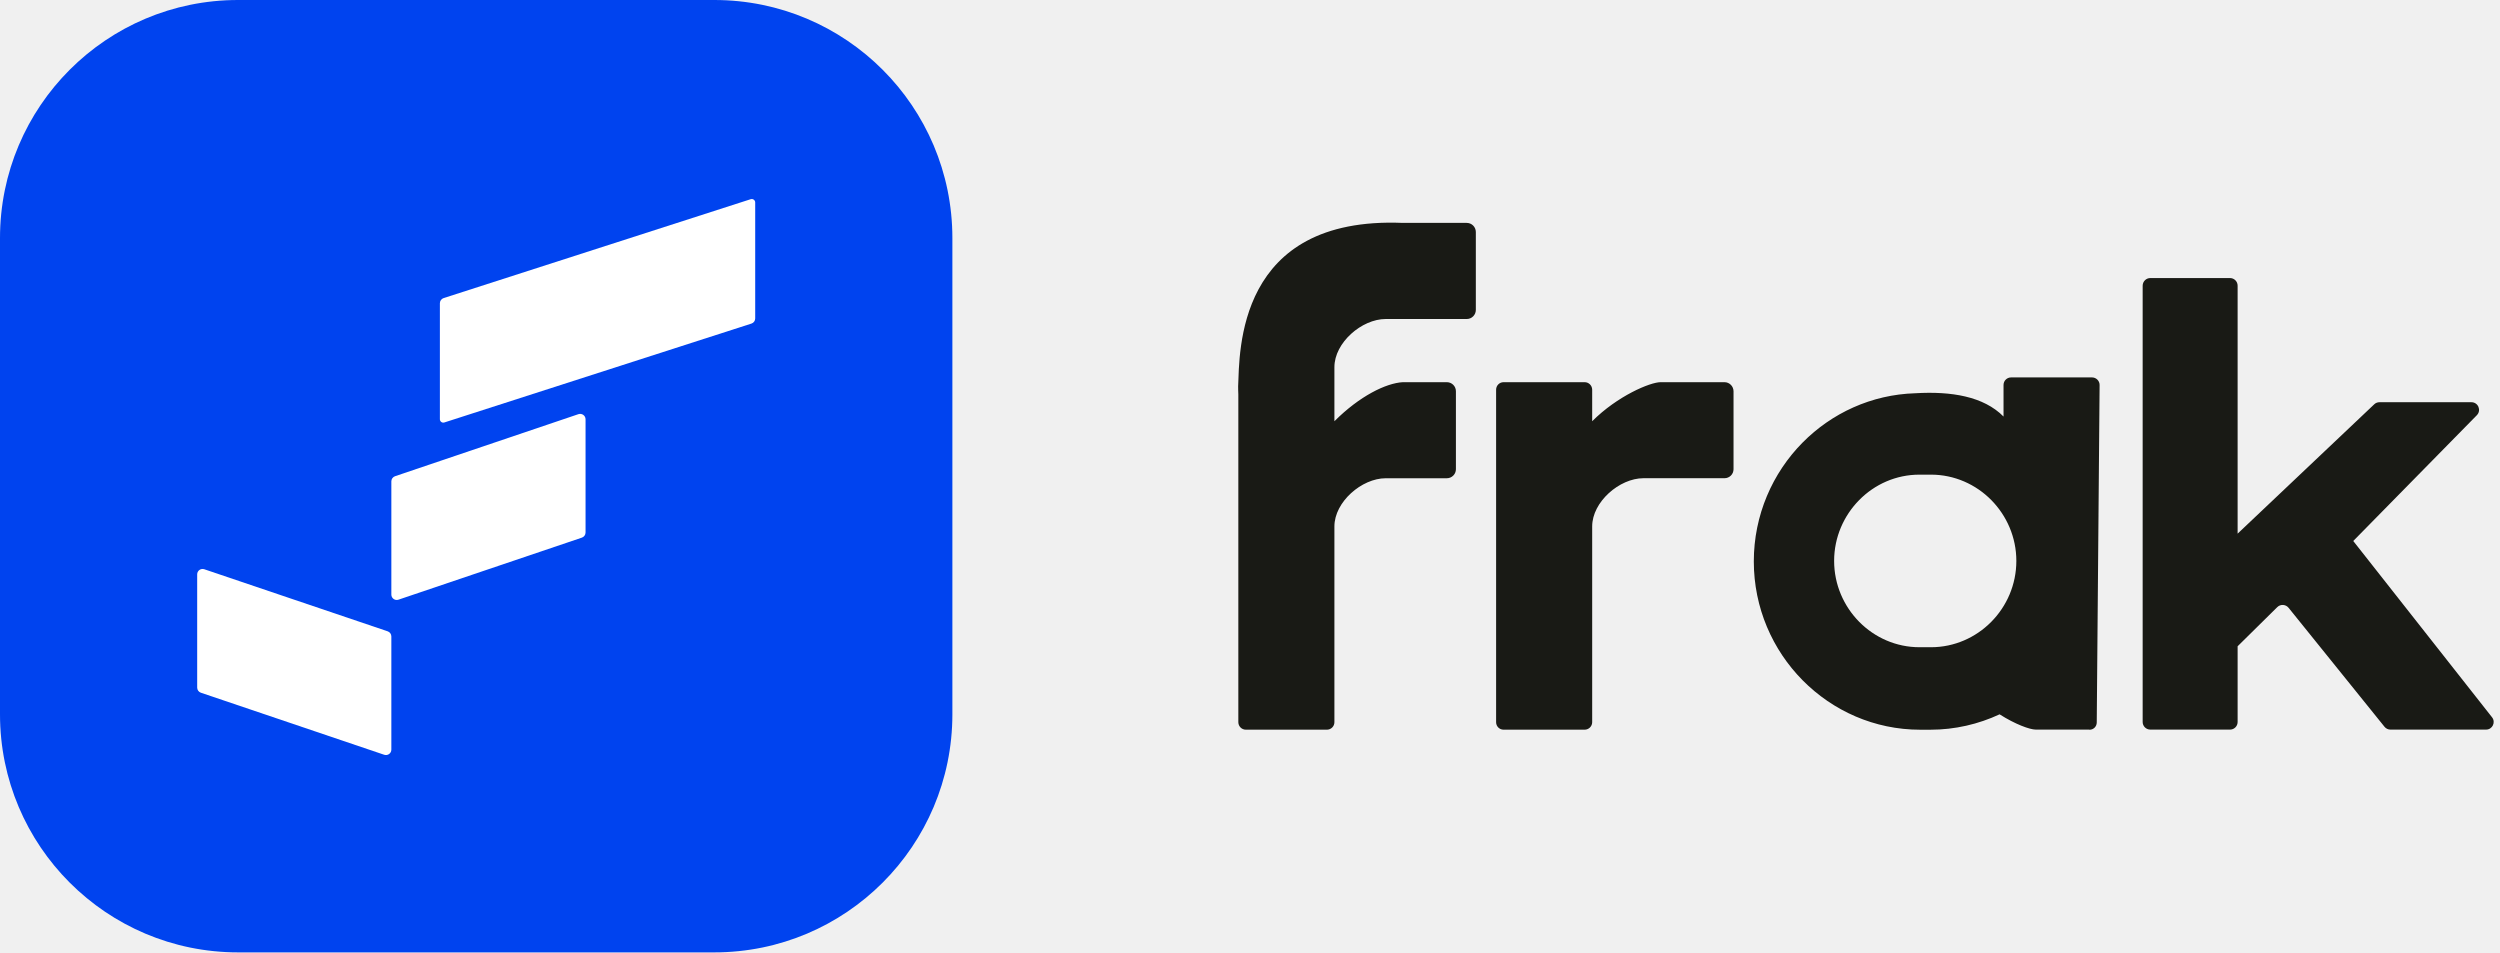
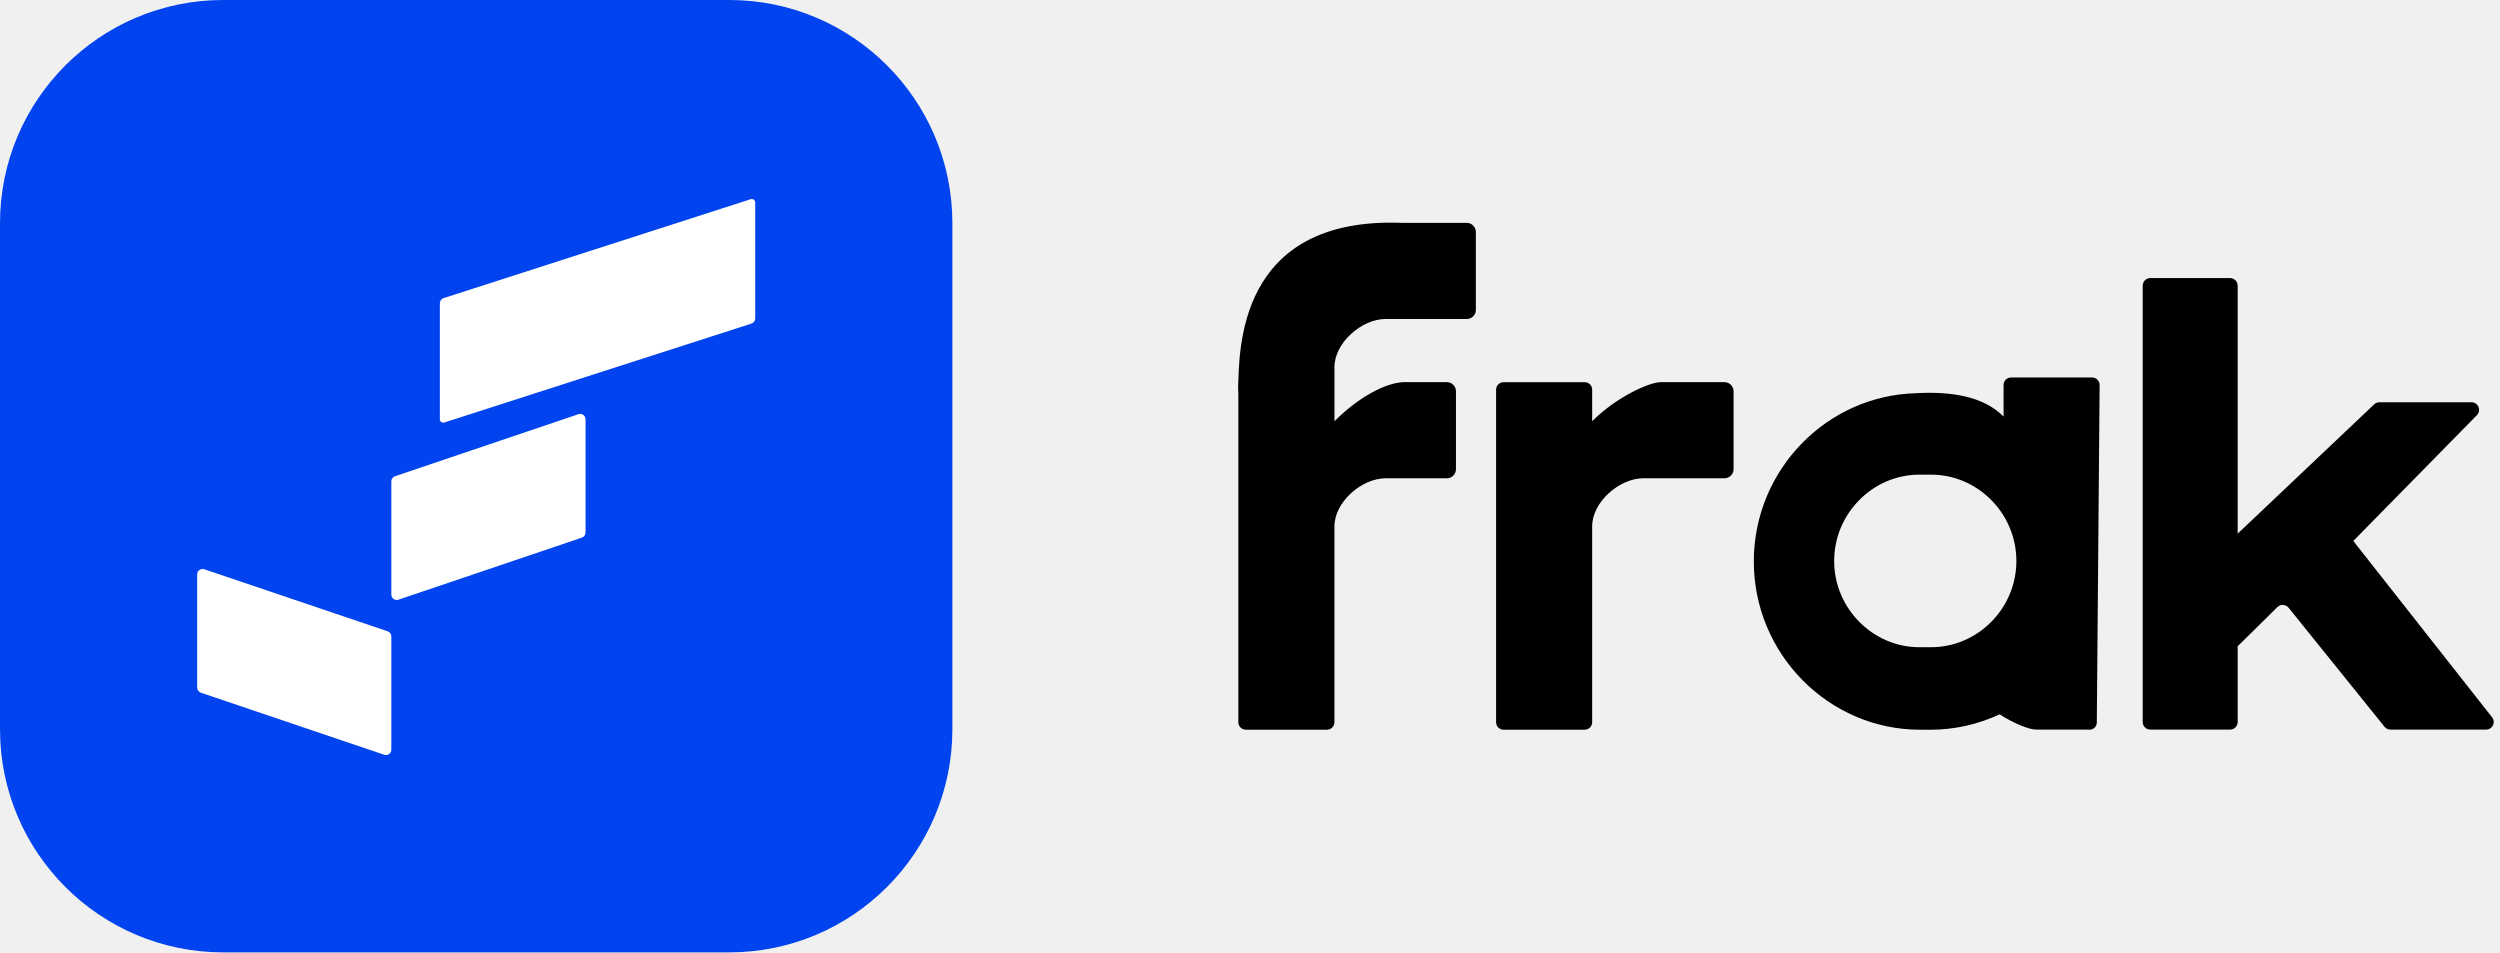
- <svg xmlns="http://www.w3.org/2000/svg" width="63" height="24" viewBox="0 0 63 24" fill="none">
-   <rect width="24" height="24" rx="6" fill="#0043EF" />
-   <path fill="white" d="M9.769 15.909L5.148 14.345C5.06 14.316 4.969 14.381 4.969 14.474V17.327C4.969 17.386 5.006 17.437 5.061 17.456L9.682 19.02C9.77 19.05 9.862 18.984 9.862 18.891V16.038C9.862 15.98 9.825 15.928 9.769 15.909ZM14.576 10.437L9.954 12.001C9.899 12.02 9.862 12.072 9.862 12.13V14.983C9.862 15.076 9.953 15.142 10.041 15.112L14.664 13.548C14.719 13.529 14.756 13.478 14.756 13.419V10.566C14.756 10.473 14.665 10.408 14.576 10.437ZM18.917 5.02L11.179 7.512C11.123 7.53 11.085 7.583 11.085 7.642V10.565C11.085 10.623 11.142 10.664 11.198 10.646L18.937 8.154C18.993 8.136 19.031 8.084 19.031 8.025V5.101C19.031 5.043 18.973 5.002 18.917 5.02Z" />
-   <path fill="#191a15" d="M52.721 9.511C52.825 9.512 52.91 9.597 52.91 9.701L52.838 18.206C52.838 18.307 52.758 18.389 52.658 18.389L52.641 18.386H51.302C51.151 18.386 50.779 18.25 50.39 18.001C49.857 18.249 49.266 18.389 48.644 18.389H48.39C47.235 18.389 46.187 17.912 45.427 17.144C44.667 16.376 44.196 15.316 44.196 14.148C44.196 12.98 44.667 11.919 45.427 11.151C46.159 10.412 47.159 9.944 48.263 9.91C49.17 9.856 49.986 9.988 50.489 10.497V9.701C50.489 9.596 50.574 9.511 50.678 9.511H52.721ZM35.352 5.617H36.962C37.088 5.617 37.19 5.719 37.191 5.845V7.81C37.191 7.937 37.088 8.039 36.962 8.039H34.92C34.315 8.039 33.627 8.636 33.627 9.252V10.615C34.263 9.979 34.929 9.654 35.352 9.631H36.46C36.587 9.631 36.689 9.733 36.689 9.859V11.824C36.689 11.95 36.586 12.052 36.46 12.052H34.919C34.314 12.053 33.628 12.649 33.627 13.265V18.2C33.627 18.304 33.542 18.388 33.438 18.388H31.395C31.291 18.388 31.207 18.304 31.206 18.2V9.938C31.206 9.87 31.198 9.802 31.201 9.734C31.24 8.876 31.152 5.445 35.352 5.617ZM39.933 9.631C40.038 9.631 40.122 9.716 40.123 9.82V10.615C40.758 9.979 41.584 9.631 41.847 9.631H43.456C43.582 9.631 43.684 9.733 43.685 9.859V11.824C43.685 11.95 43.583 12.051 43.458 12.051H41.414C40.809 12.052 40.123 12.649 40.123 13.265V18.2C40.122 18.304 40.037 18.388 39.933 18.388H37.89C37.786 18.388 37.702 18.304 37.702 18.2V9.82C37.702 9.716 37.786 9.631 37.89 9.631H39.933ZM56.197 7.007C56.302 7.007 56.388 7.093 56.388 7.199V13.448L59.83 10.189C59.865 10.155 59.912 10.136 59.961 10.136H62.28C62.45 10.136 62.536 10.341 62.417 10.463L59.302 13.633L62.799 18.075C62.899 18.201 62.809 18.386 62.649 18.386H60.239C60.18 18.386 60.126 18.36 60.089 18.314L57.672 15.316C57.6 15.228 57.468 15.22 57.387 15.3L56.388 16.286V18.194C56.388 18.3 56.303 18.386 56.197 18.386H54.188C54.082 18.386 53.995 18.3 53.995 18.194V7.199C53.996 7.093 54.082 7.007 54.188 7.007H56.197ZM48.37 11.961C47.78 11.961 47.243 12.205 46.853 12.6C46.463 12.995 46.22 13.539 46.22 14.135C46.22 14.732 46.463 15.276 46.853 15.671C47.243 16.065 47.78 16.31 48.37 16.31H48.662C49.251 16.31 49.789 16.065 50.179 15.671C50.57 15.276 50.812 14.732 50.812 14.135C50.812 13.539 50.569 12.995 50.179 12.6C49.789 12.206 49.251 11.961 48.662 11.961H48.37Z" />
+ <svg xmlns="http://www.w3.org/2000/svg" width="105" height="40" viewBox="0 0 105 40" fill="none">
+   <rect width="40" height="40" rx="9.375" fill="#0043EF" />
+   <path d="M16.282 26.515L8.58 23.909C8.434 23.859 8.281 23.968 8.281 24.123V28.879C8.281 28.976 8.343 29.062 8.435 29.093L16.137 31.7C16.284 31.75 16.436 31.64 16.436 31.485V26.73C16.436 26.633 16.374 26.547 16.282 26.515ZM24.294 17.396L16.59 20.002C16.498 20.034 16.436 20.119 16.436 20.217V24.972C16.436 25.127 16.588 25.236 16.735 25.187L24.439 22.58C24.531 22.549 24.593 22.463 24.593 22.366V17.61C24.593 17.455 24.441 17.346 24.294 17.396ZM31.529 8.367L18.631 12.521C18.538 12.551 18.474 12.638 18.474 12.736V17.609C18.474 17.705 18.57 17.774 18.664 17.744L31.562 13.59C31.655 13.56 31.719 13.473 31.719 13.374V8.502C31.718 8.405 31.622 8.336 31.529 8.367Z" fill="white" />
+   <path d="M87.869 15.853C88.043 15.853 88.184 15.995 88.184 16.169L88.066 30.343C88.066 30.512 87.93 30.649 87.763 30.649L87.737 30.643H85.505C85.254 30.643 84.634 30.418 83.984 30.002C83.097 30.415 82.112 30.649 81.074 30.649H80.651C78.726 30.649 76.979 29.854 75.713 28.574C74.446 27.294 73.66 25.526 73.66 23.58C73.66 21.633 74.447 19.866 75.713 18.586C76.932 17.354 78.6 16.573 80.44 16.516C81.951 16.427 83.312 16.646 84.15 17.495V16.169C84.15 15.995 84.291 15.853 84.465 15.853H87.869ZM58.921 9.361H61.605C61.814 9.361 61.983 9.531 61.986 9.742V13.017C61.986 13.228 61.815 13.397 61.606 13.397H58.201C57.193 13.397 56.047 14.393 56.047 15.42V17.692C57.106 16.632 58.216 16.089 58.921 16.05H60.769C60.979 16.05 61.15 16.222 61.15 16.431V19.708C61.149 19.918 60.978 20.088 60.769 20.088H58.2C57.192 20.088 56.046 21.082 56.046 22.109V30.333C56.046 30.507 55.905 30.648 55.731 30.648H52.326C52.152 30.648 52.011 30.507 52.011 30.333V16.563C52.011 16.449 51.996 16.335 52.001 16.222C52.066 14.792 51.921 9.074 58.921 9.361ZM72.429 16.05C72.638 16.051 72.809 16.222 72.81 16.431V19.706C72.81 19.916 72.639 20.087 72.43 20.087H69.026C68.017 20.087 66.871 21.081 66.871 22.108V30.333C66.871 30.507 66.73 30.648 66.556 30.648H63.151C62.977 30.648 62.836 30.507 62.836 30.333V16.367C62.836 16.193 62.977 16.052 63.151 16.052H66.556C66.73 16.052 66.871 16.193 66.871 16.367V17.692C67.93 16.632 69.307 16.051 69.745 16.05H72.429ZM93.661 11.678C93.838 11.678 93.981 11.821 93.982 11.999V22.414L99.717 16.981C99.777 16.925 99.855 16.894 99.937 16.894H103.801C104.085 16.895 104.228 17.236 104.029 17.438L98.838 22.72L104.667 30.126C104.833 30.336 104.683 30.643 104.416 30.643H100.399C100.301 30.643 100.21 30.6 100.15 30.524L96.122 25.526C96.001 25.38 95.781 25.367 95.647 25.501L93.982 27.143V30.324C93.982 30.5 93.839 30.644 93.661 30.644H90.315C90.138 30.644 89.994 30.501 89.994 30.324V11.999C89.994 11.822 90.137 11.678 90.315 11.678H93.661ZM80.619 19.935C79.635 19.935 78.74 20.343 78.09 21.002C77.439 21.66 77.035 22.564 77.035 23.559C77.035 24.554 77.439 25.46 78.09 26.117C78.74 26.775 79.635 27.183 80.619 27.183H81.104C82.087 27.183 82.983 26.775 83.633 26.117C84.284 25.46 84.688 24.554 84.688 23.559C84.688 22.564 84.284 21.659 83.633 21.002C82.983 20.343 82.087 19.935 81.104 19.935H80.619Z" fill="black" />
</svg>
